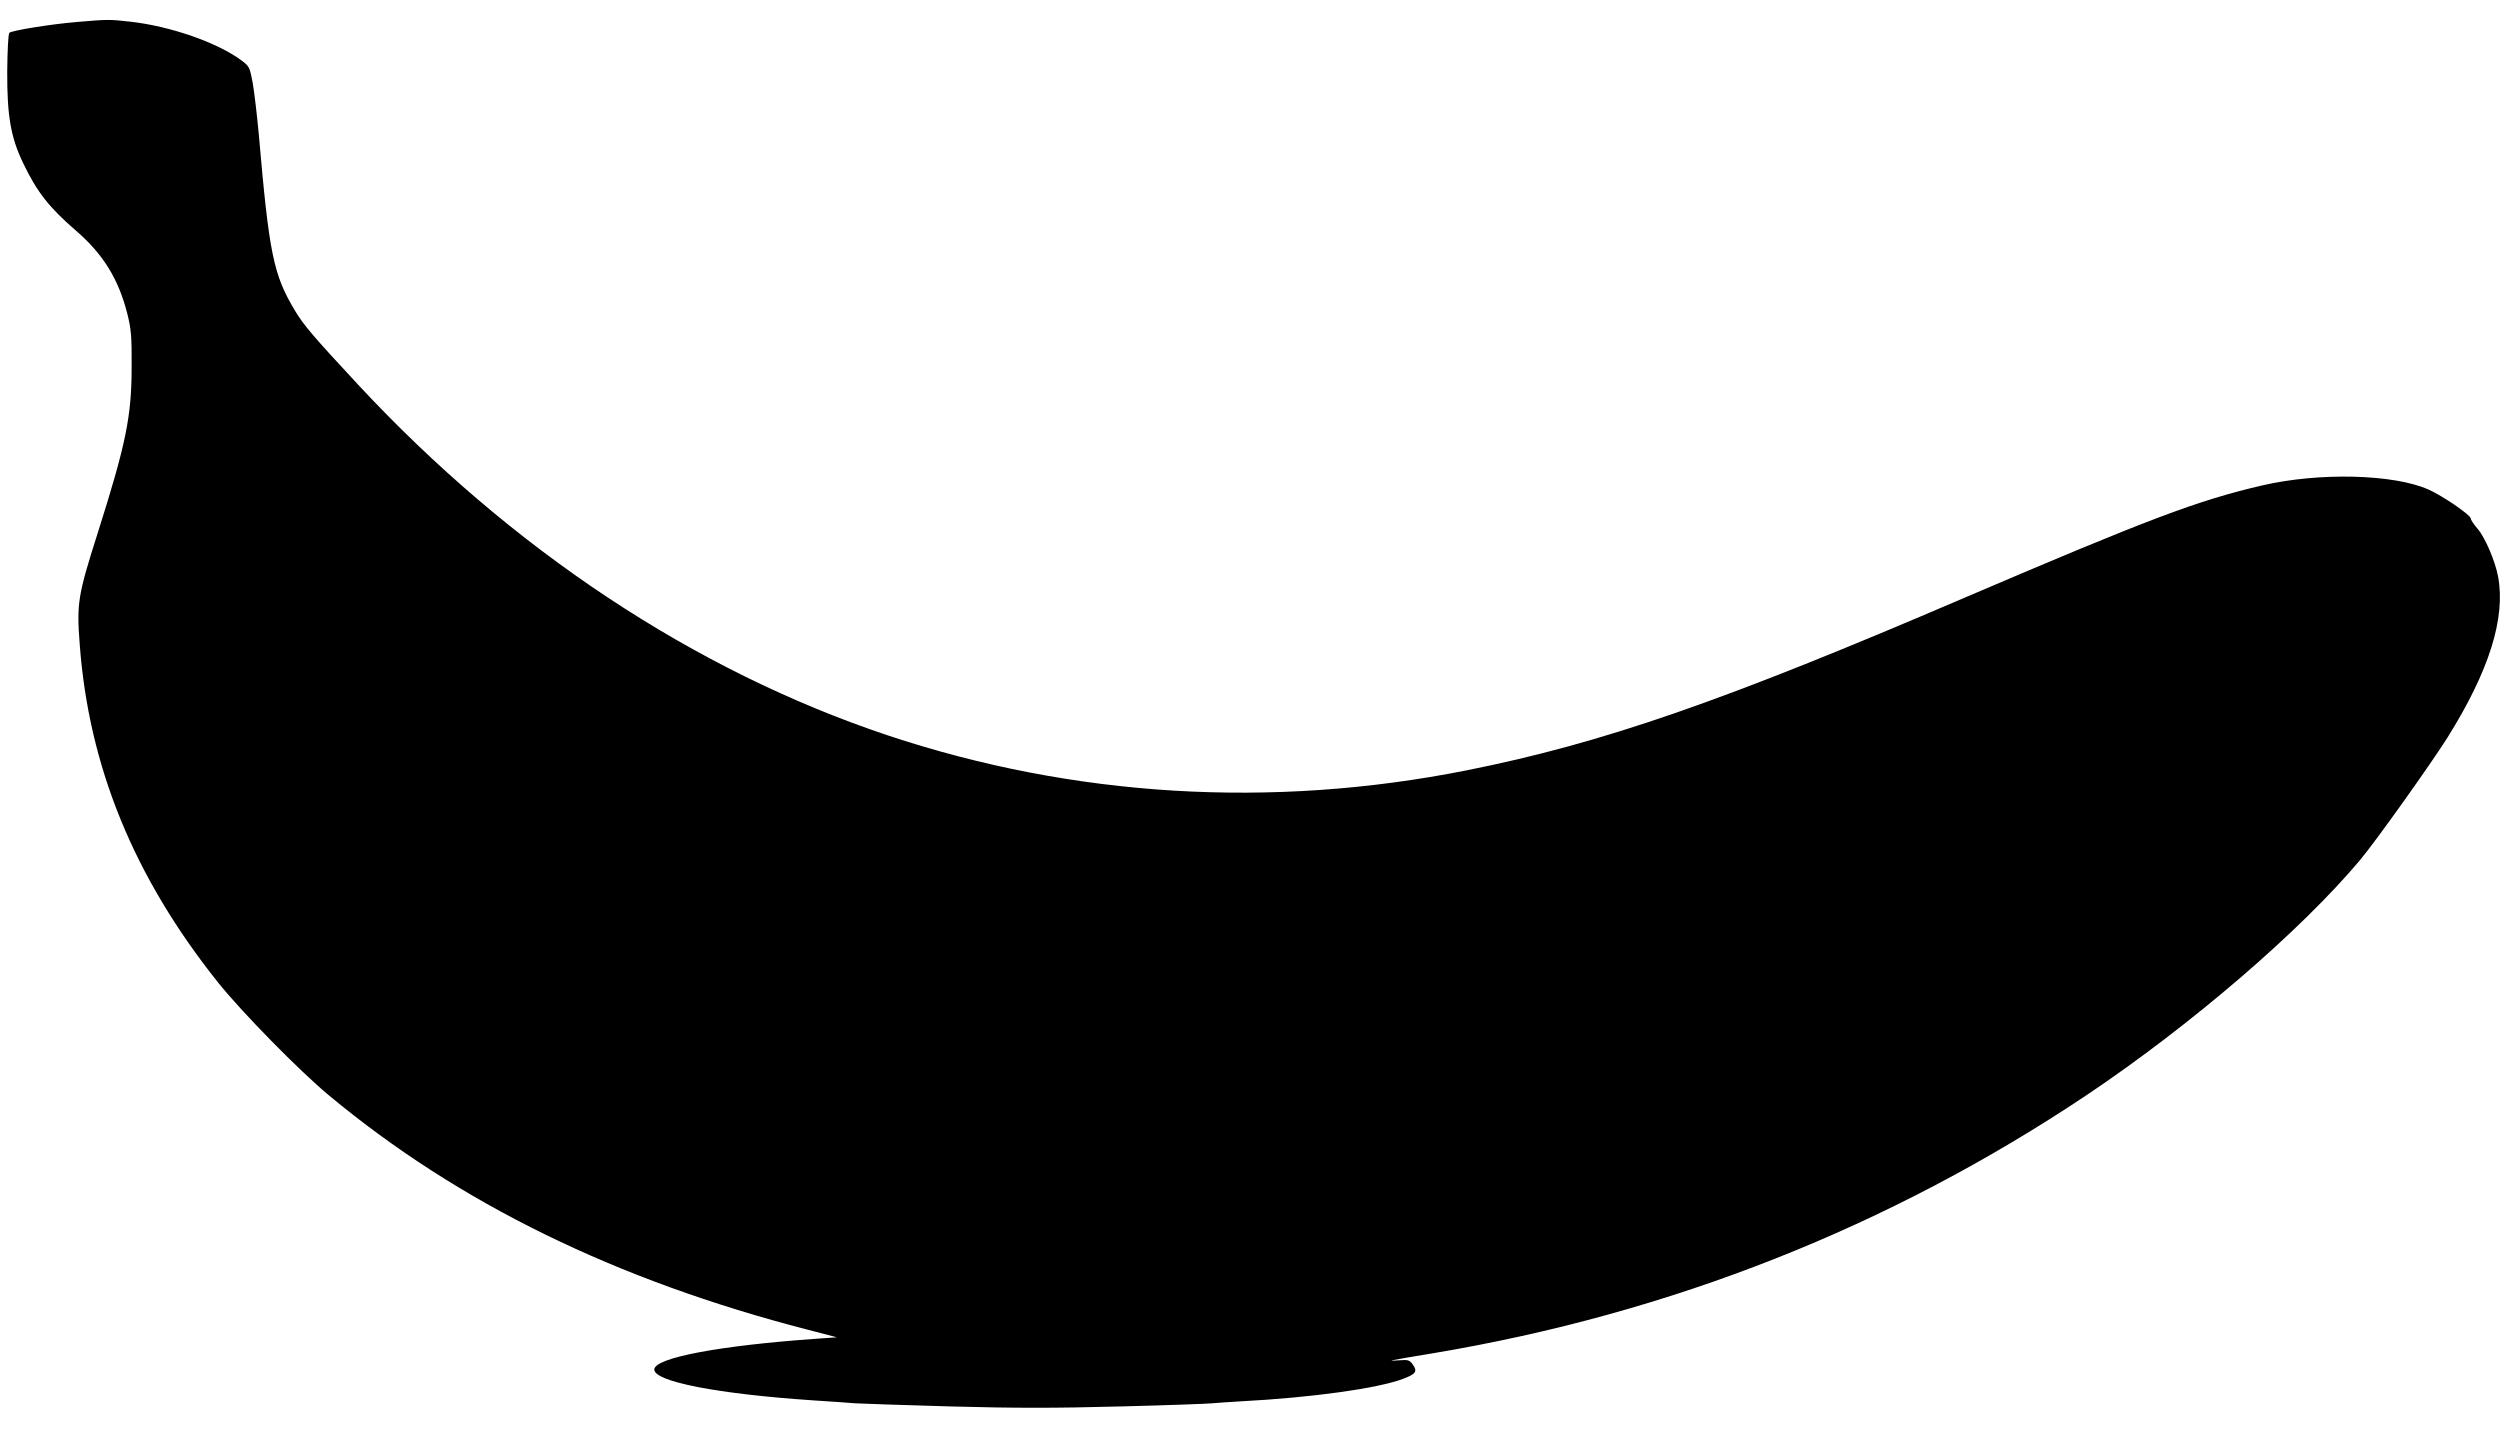
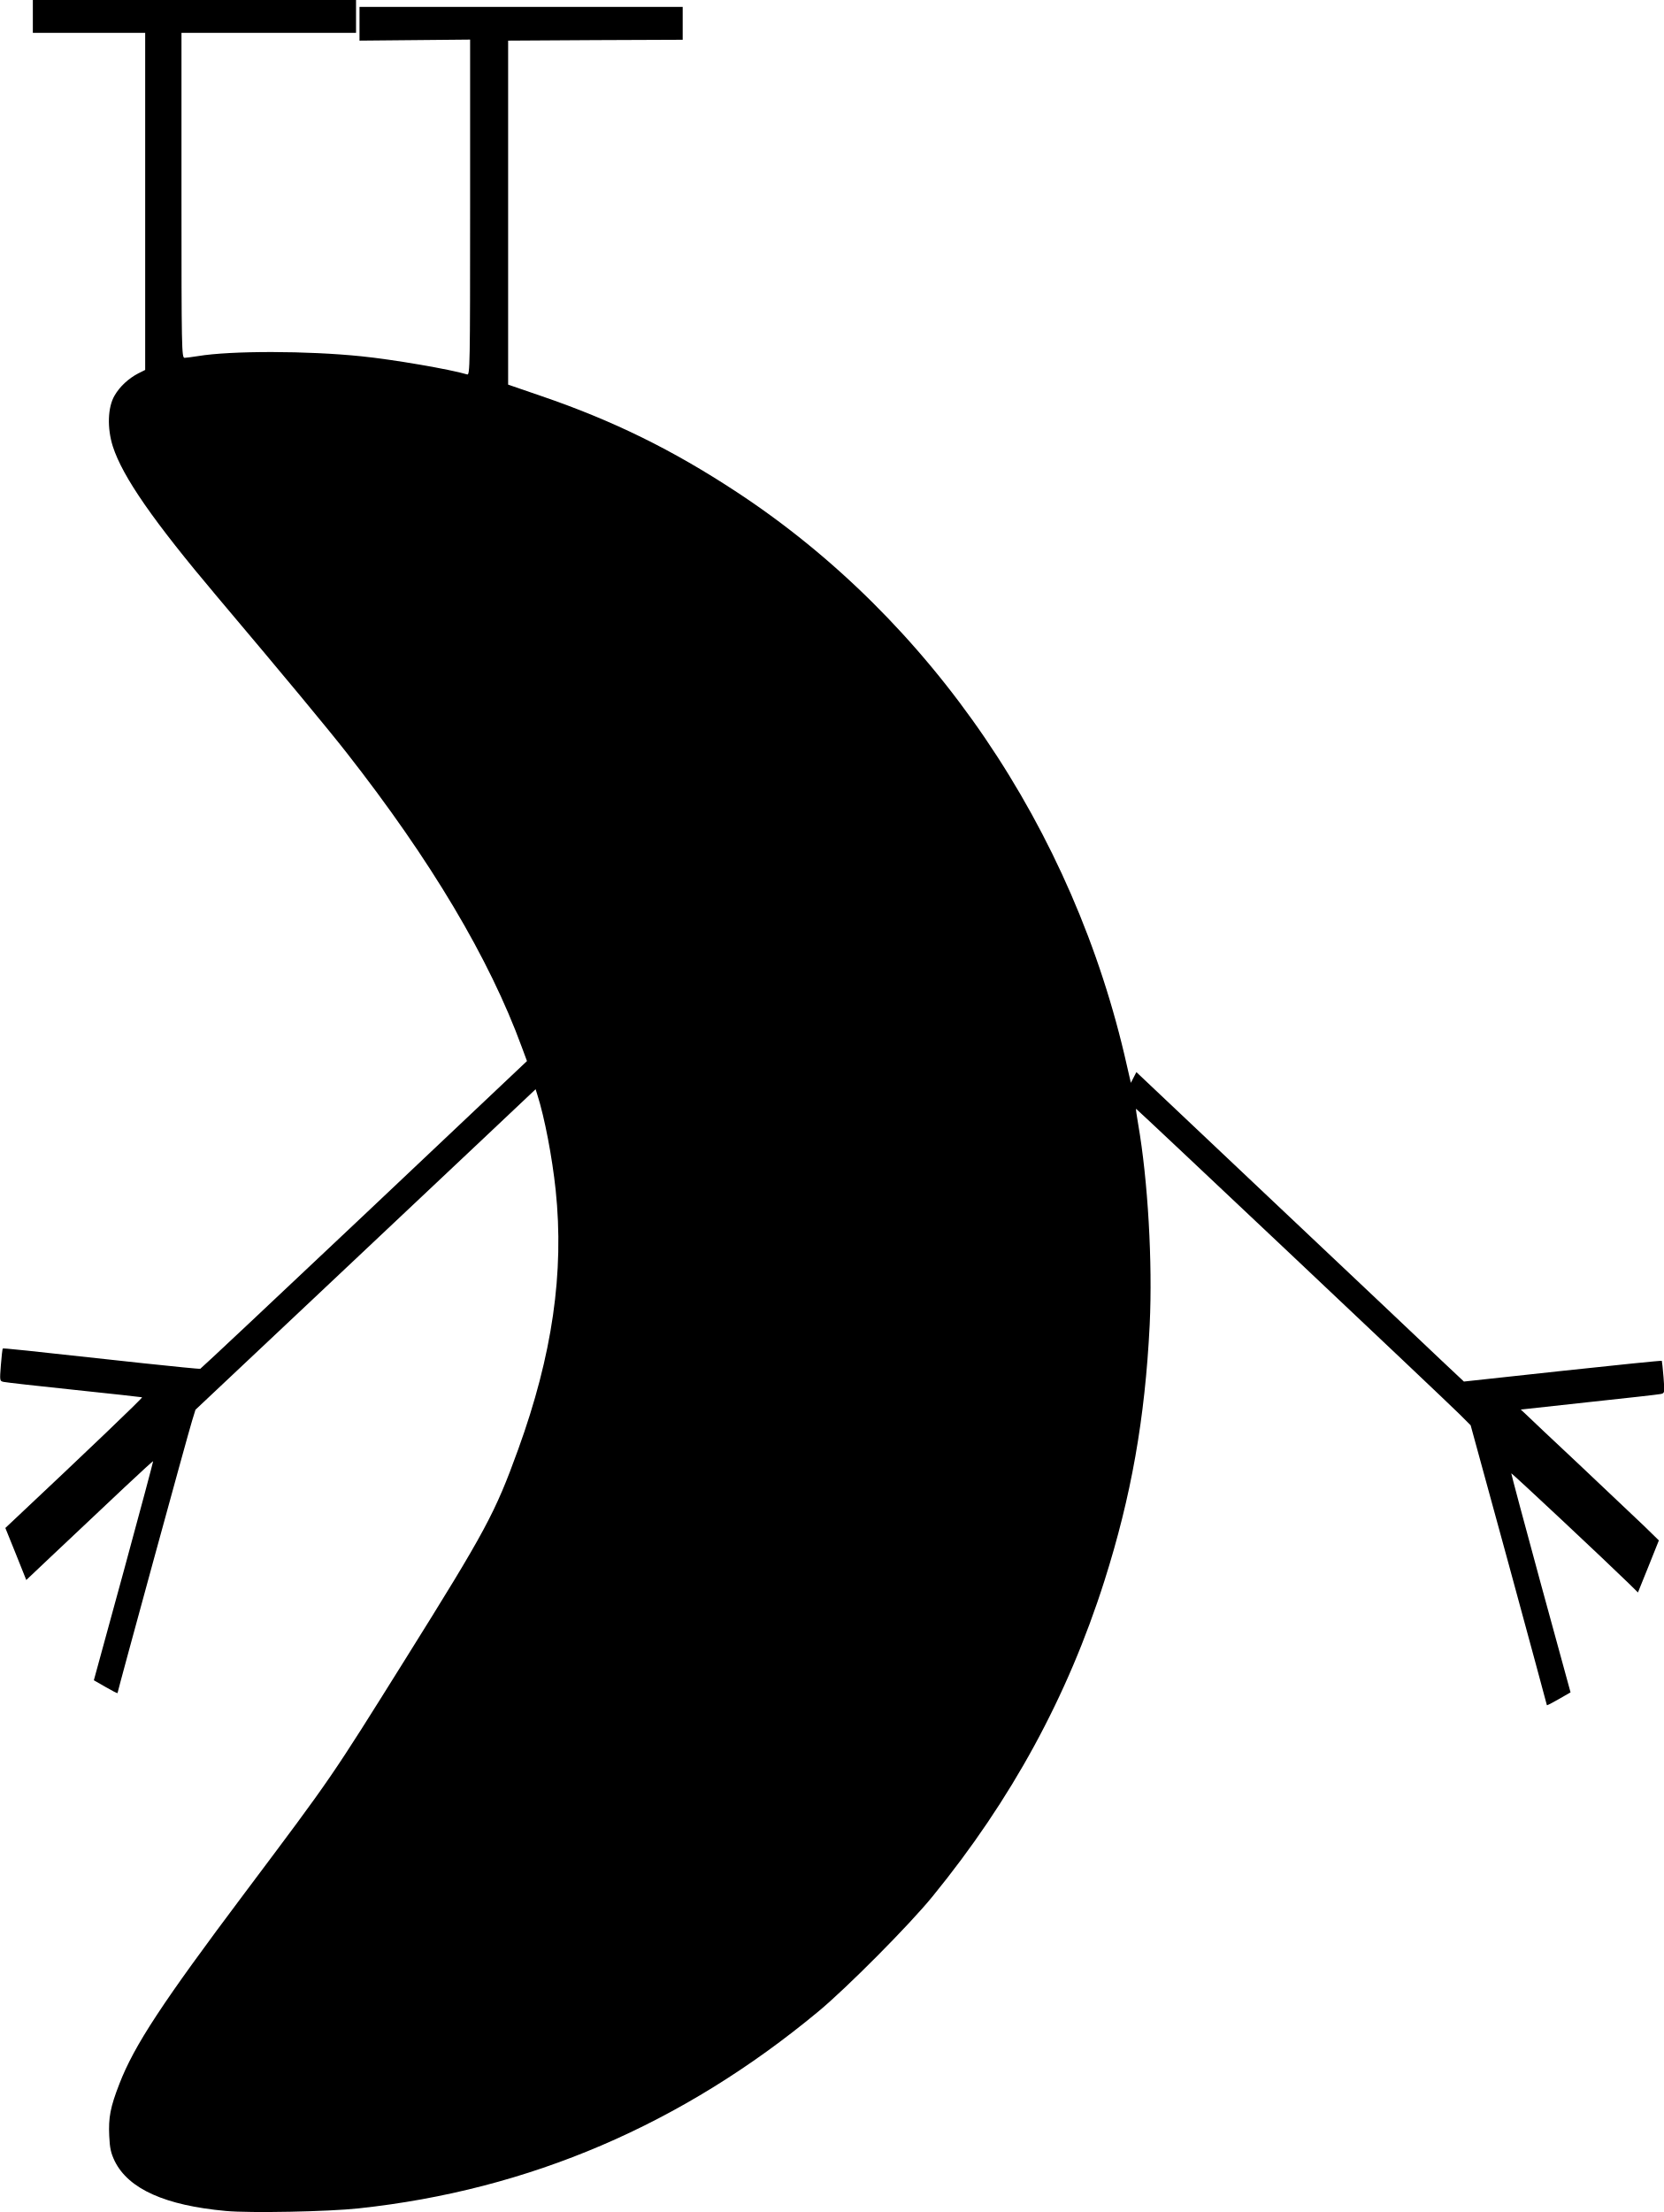
- <svg xmlns="http://www.w3.org/2000/svg" version="1.0" width="1706.667" height="986.667" viewBox="0 0 1280 740">
-   <path d="M40 11.2c-13.6 1.1-34 4.4-35.2 5.6-.6.6-1 9.3-1.1 19.8-.1 22.7 1.8 33.8 8.2 47 7 14.6 13.2 22.6 27 34.5 14 12.1 21.8 24.8 26.3 42.6 1.9 7.5 2.3 11.4 2.2 26.8 0 25.7-2.8 39.4-17.4 85.5-10.1 31.7-10.8 35.9-9.2 56.7 4.6 62.7 27.7 119.3 70.9 173.4 12.1 15.1 41.7 45.3 56.8 57.8 66.4 55.2 147 94.6 245 119.9l15 3.9-10 .7c-50.1 3.5-83.5 9.8-83.5 15.8 0 6.2 32.4 12.5 81.5 15.8 8.8.6 18.5 1.2 21.5 1.5 3 .2 25 .9 48.7 1.6 33.4.9 53.2.9 87 0 24.1-.6 45.2-1.4 46.8-1.6 1.7-.2 8.2-.6 14.5-1 36.5-1.9 70.2-6.6 83.3-11.5 6.7-2.5 7.6-3.9 5-7.4-1.6-2.3-2.4-2.5-7.3-2.1-6.6.5-5.5.2 17.5-3.6 122-20.4 233.9-64.7 335-132.3 53.5-35.9 109.5-84.1 139.8-120.2 8.2-9.8 35.9-48.7 44.7-62.6 21.5-34.3 30-61.5 26-82.7-1.5-7.9-6.6-19.9-10.5-24.4-1.9-2.2-3.5-4.6-3.5-5.3 0-1.7-14.6-11.7-21.7-14.8-17.9-7.9-55.9-8.8-84.9-2.1-33.2 7.7-58 17.1-152 57.3-124.1 53.3-185.8 74.7-255.4 88.6-99.9 19.9-201.3 13.8-296.5-17.9-98.8-33-192.6-95.1-271.2-179.6-23.5-25.3-27.8-30.4-32.3-37.9-11-18.3-13.2-28.9-18.5-90.3-.9-9.7-2.3-21.5-3.1-26.2-1.5-8.1-1.8-8.6-5.8-11.6-12.3-9.1-36.3-17.5-56.9-19.8-10.6-1.2-11.6-1.2-26.7.1z" />
+ <svg xmlns="http://www.w3.org/2000/svg" version="1.0">
+   <path d="M1307 12790c-351-32-563-127-643-288-22-46-29-75-32-146-5-106 6-166 59-302 86-222 246-466 729-1109 506-674 493-656 927-1350 464-742 517-840 651-1210 198-546 267-1024 217-1501-20-189-64-420-106-551l-10-32-302 285c-166 157-609 574-984 927l-682 642-20 65c-21 66-431 1565-431 1574 0 3-31-13-69-35l-68-39 173-632c95-348 171-634 170-635-3-3-240 220-587 548l-147 139-60-150-61-151 34-32c444-417 763-722 757-724-4-1-180-21-392-43s-396-43-409-46c-23-5-23-6-16-97 4-51 9-94 11-96 3-3 101 7 812 85 178 19 327 34 331 32 5-2 432-403 949-891l941-889-30-81c-188-513-525-1079-1013-1702-108-138-350-430-751-905-368-436-545-691-602-867-34-107-30-227 10-295 30-52 81-99 137-128l40-20V190H190V0h1870v190H1050v940c0 889 1 940 18 940 9 0 44-5 77-10 193-32 635-31 945 1 181 18 518 76 613 105 16 5 17-46 17-966V229l-320 3-320 3V40h1870v190l-505 2-505 3v1990l192 66c415 142 759 311 1130 555 1129 741 1952 1951 2258 3318l23 100 16-31 16-31 815 770c448 423 875 826 947 895l133 125 571-62c314-34 572-60 574-58 1 1 6 44 10 95 7 91 7 92-16 97-13 3-201 24-417 47l-393 43 28 26c15 15 156 148 313 295 157 148 324 306 372 352l86 84-60 150-61 151-56-55c-129-126-674-637-677-634-1 1 75 287 170 635l173 632-68 39c-38 22-69 38-69 35 0-2-99-368-220-812l-221-807-62-62c-89-89-1872-1771-1874-1769-2 1 4 40 12 87 57 328 84 801 67 1162-27 544-107 994-262 1482-213 670-538 1266-994 1825-134 165-498 531-661 666-787 653-1672 1033-2660 1139-175 19-626 28-768 15z" />
</svg>
